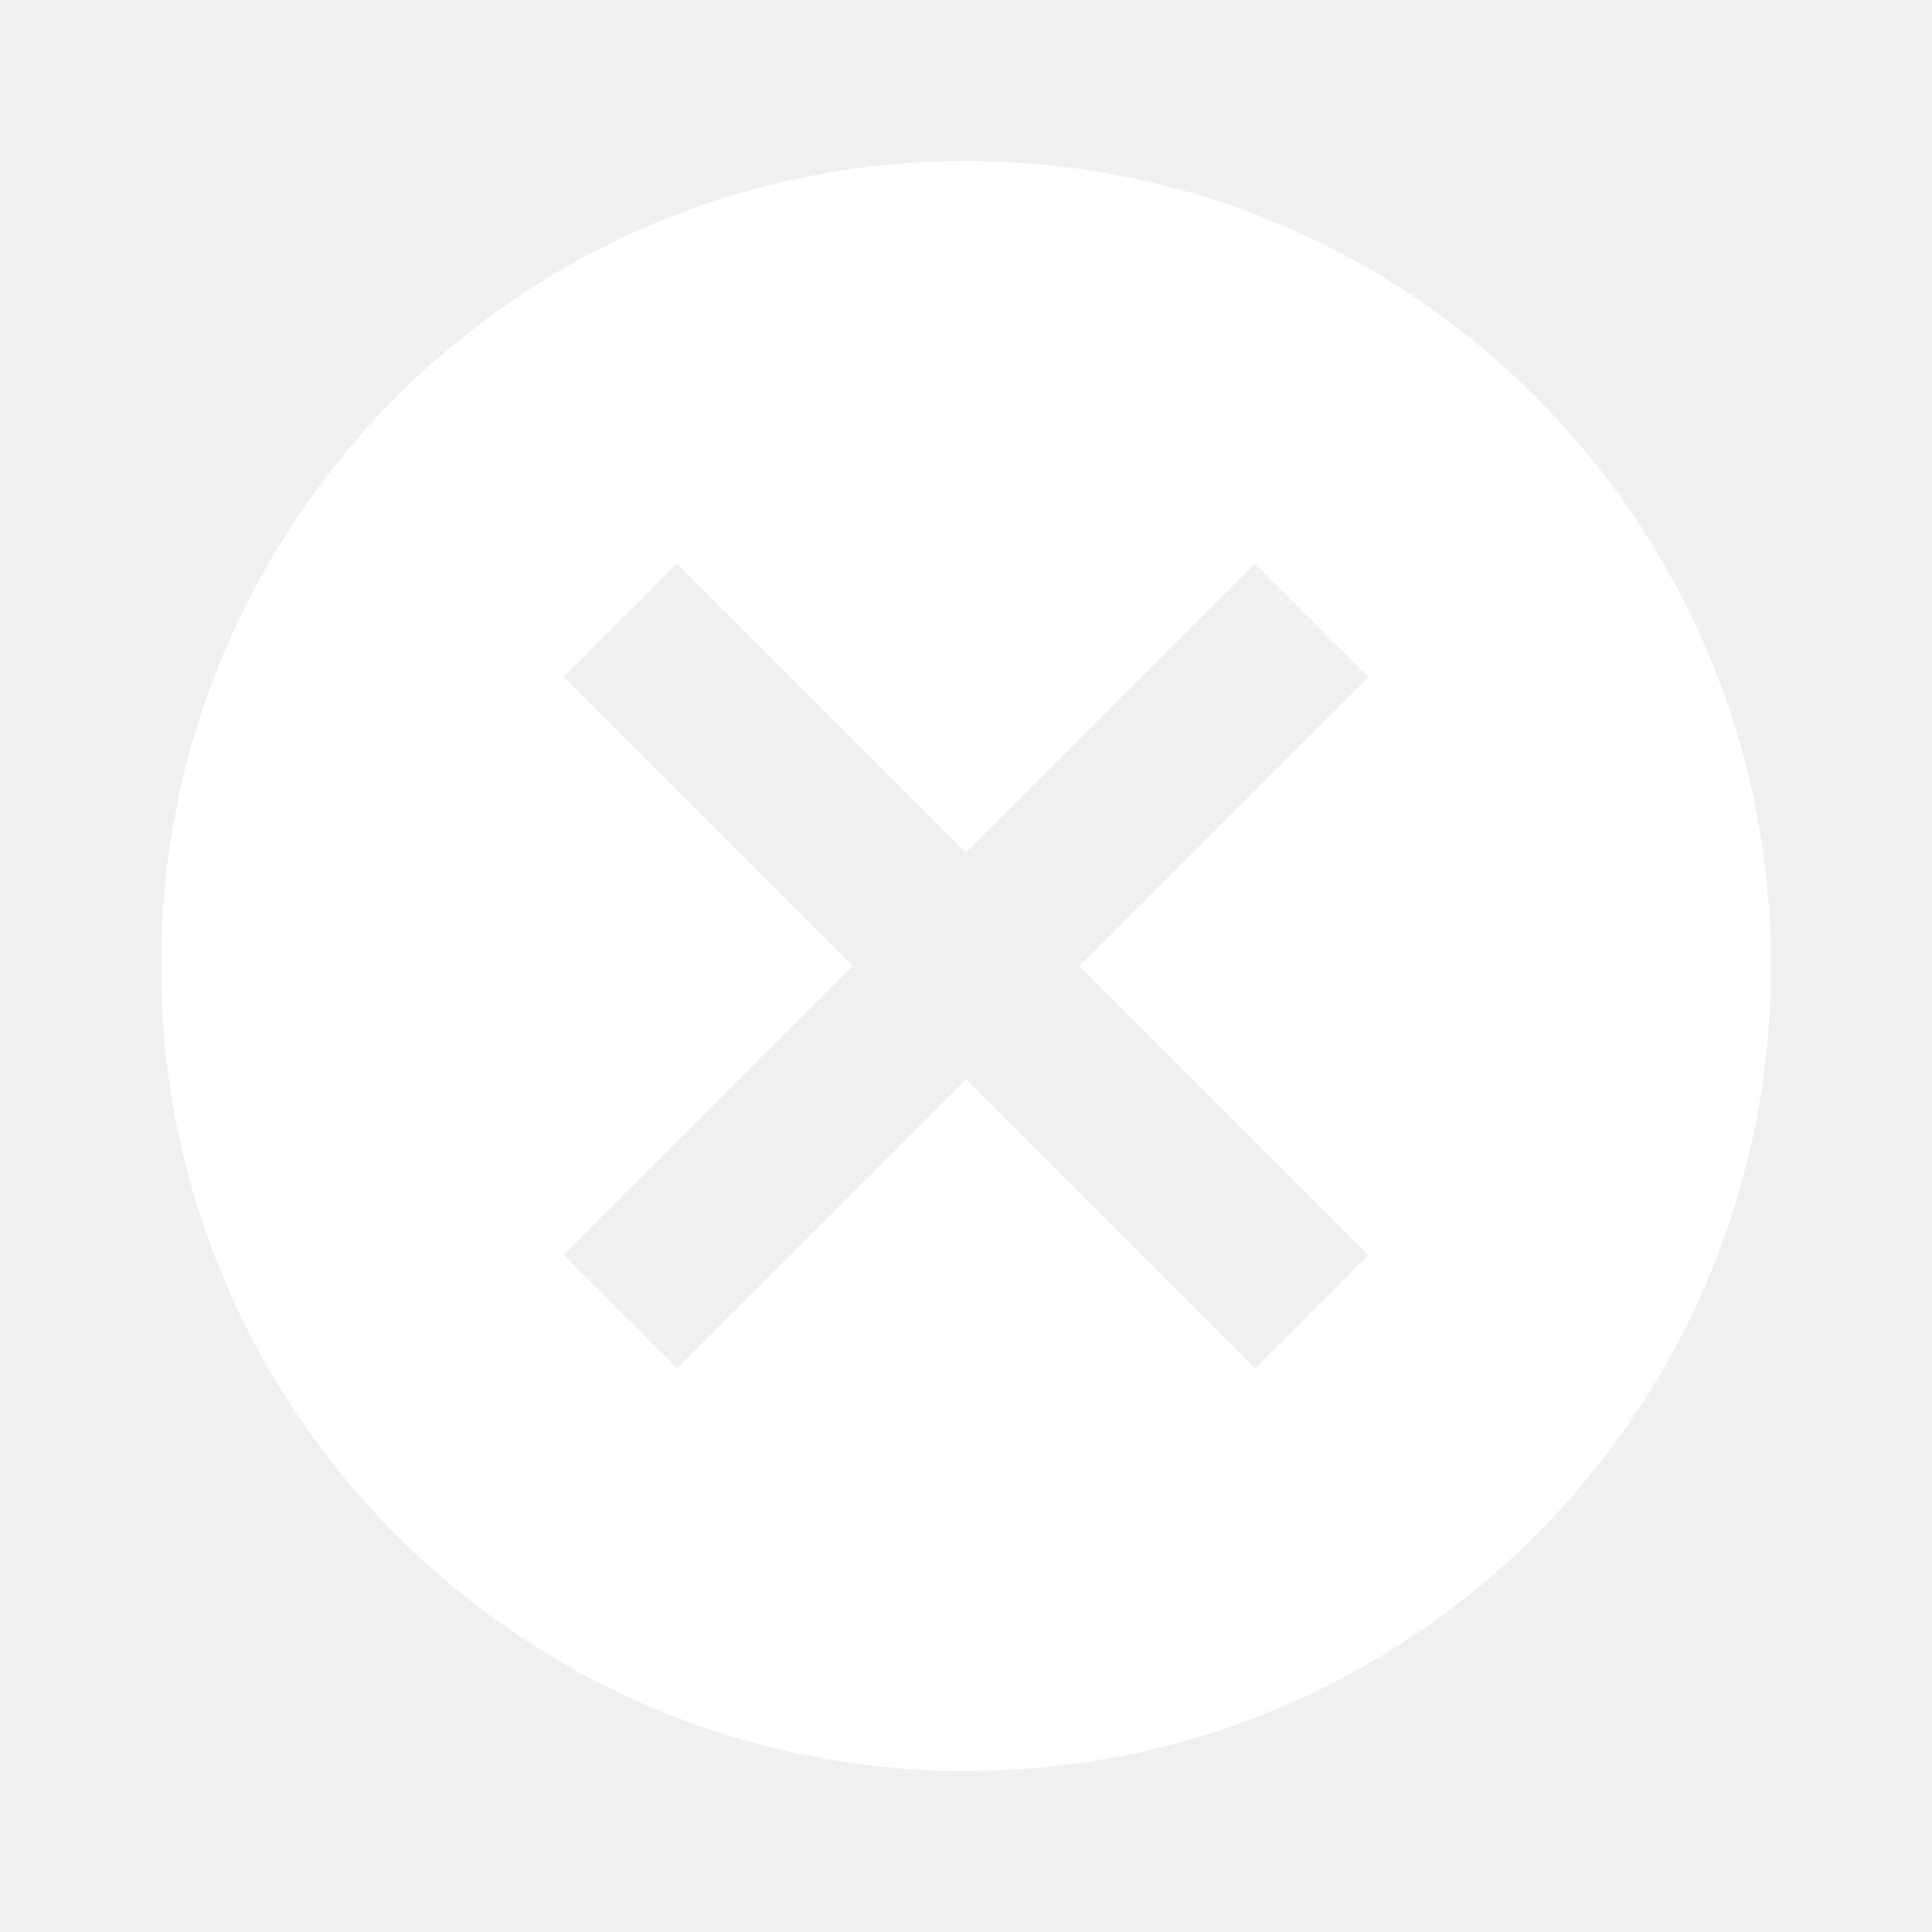
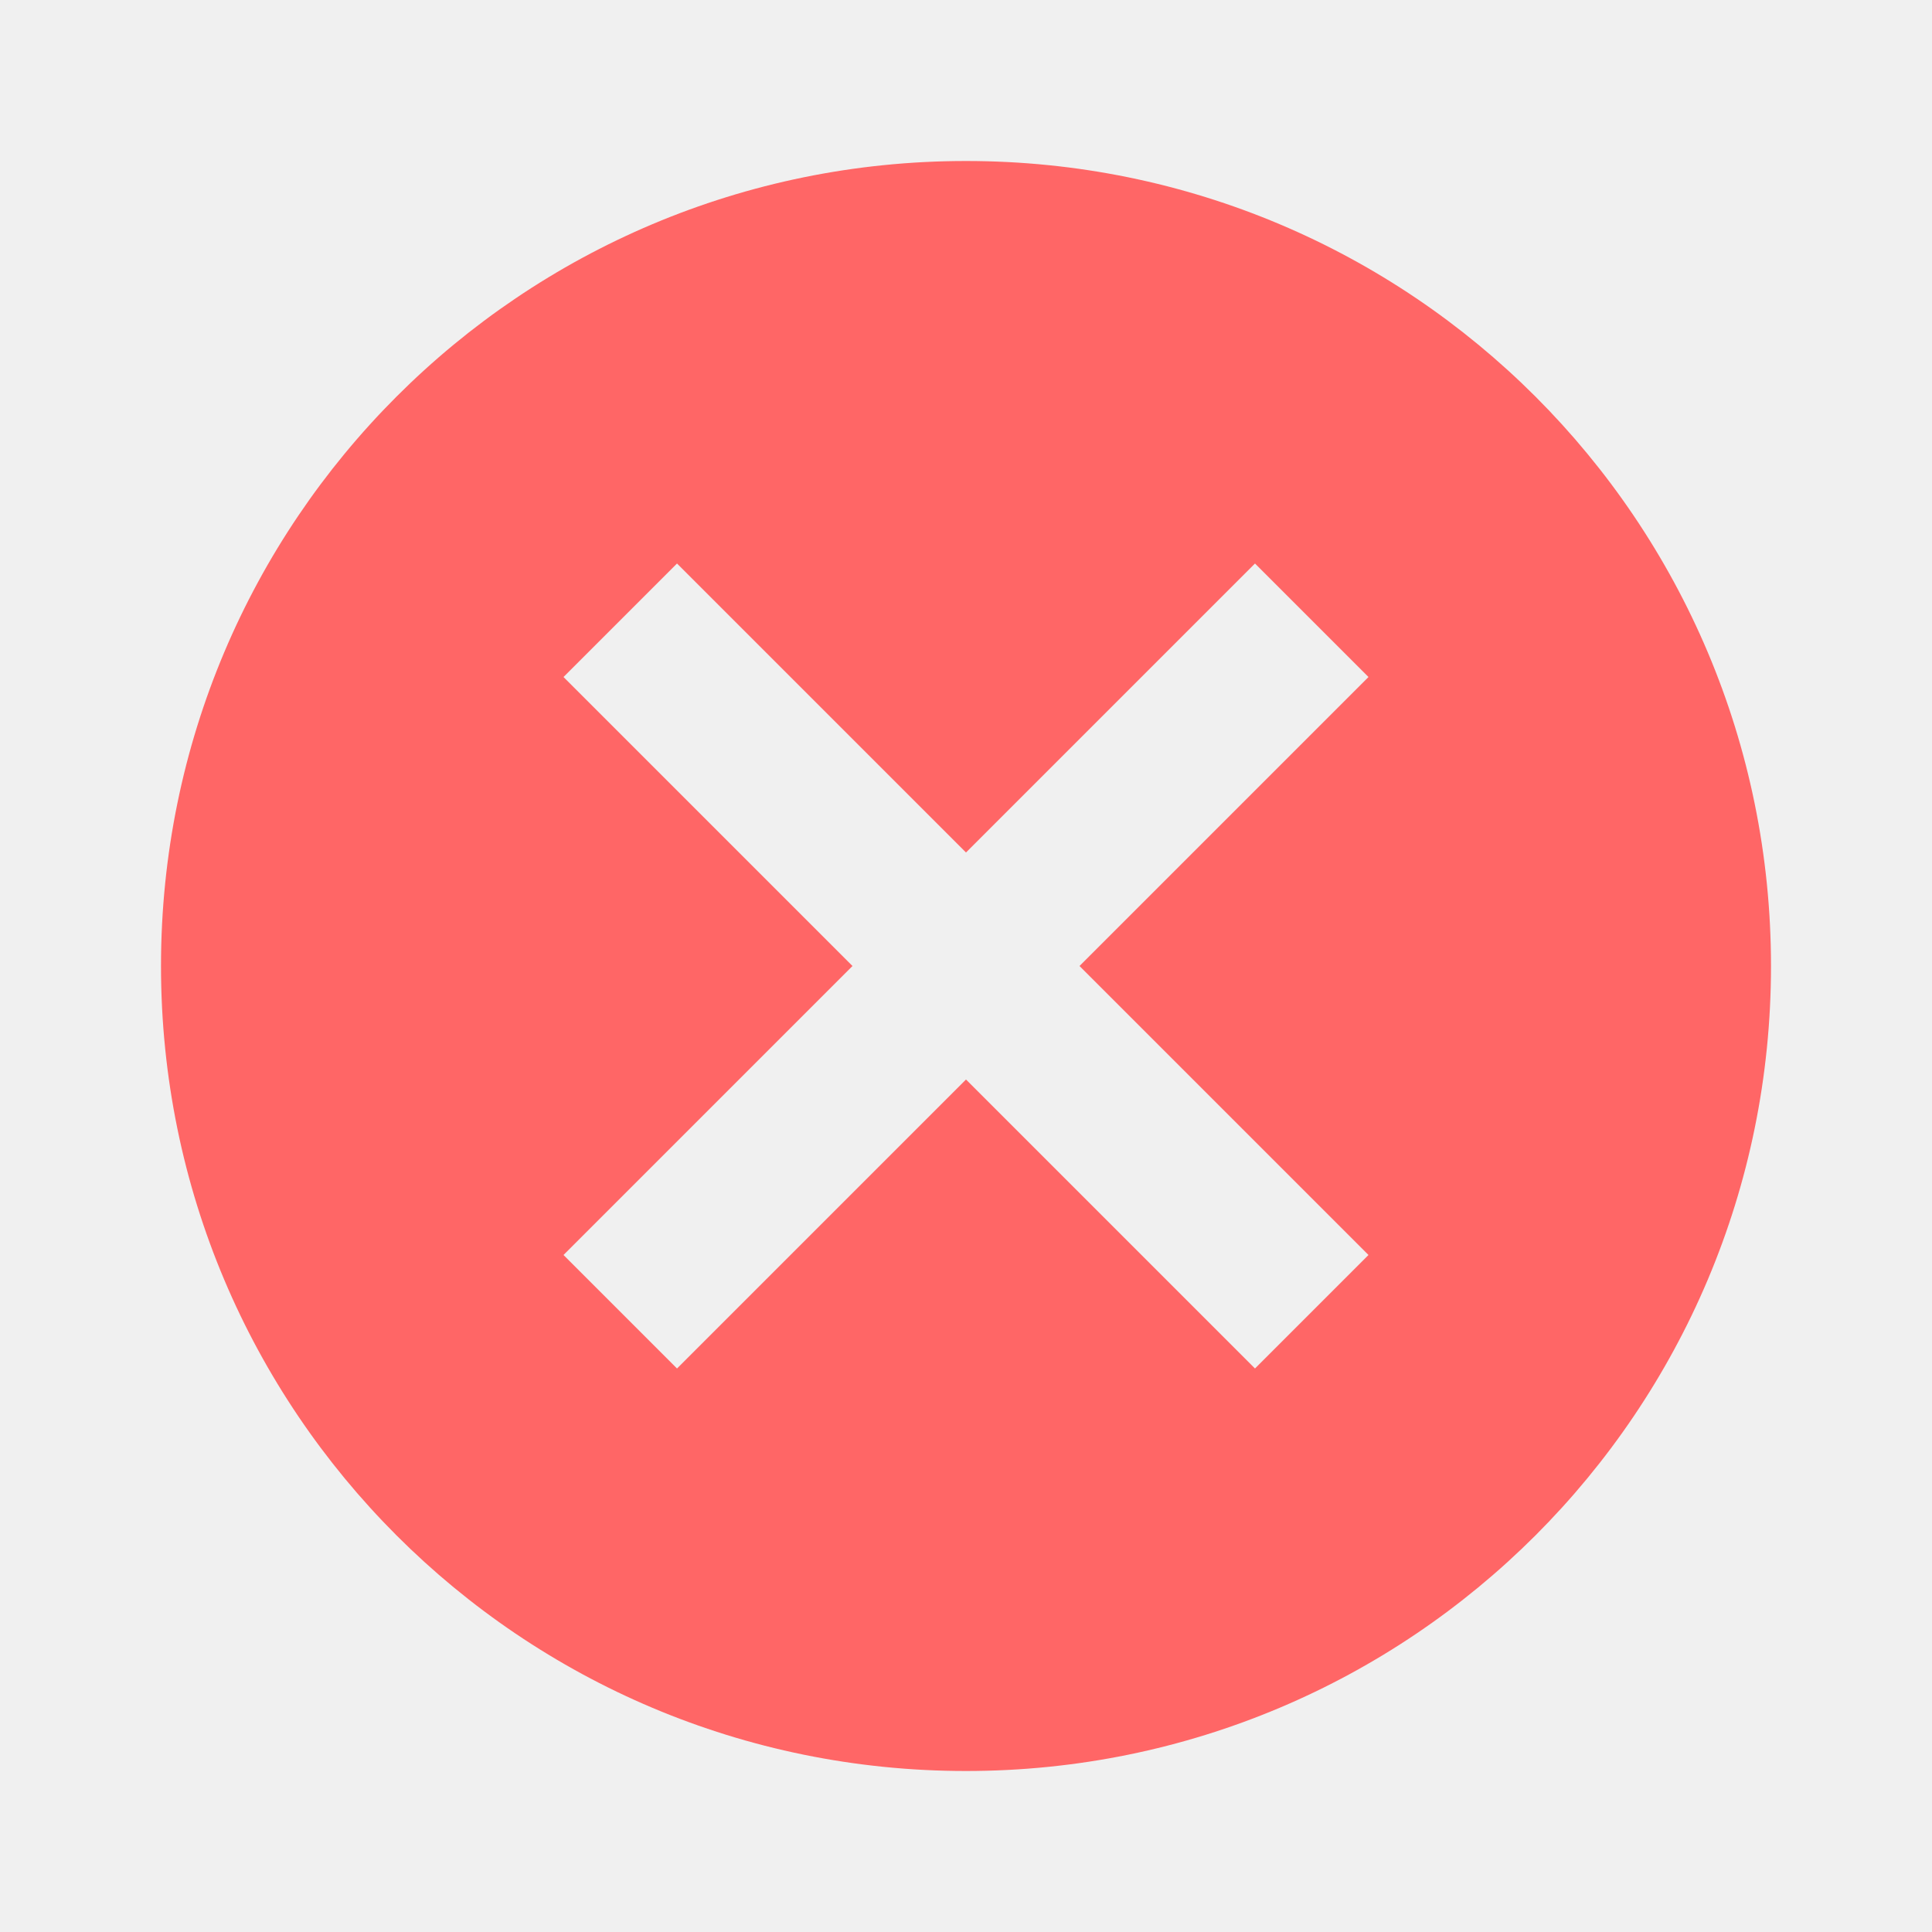
<svg xmlns="http://www.w3.org/2000/svg" height="24" viewBox="0 0 24 24" width="24">
  <path d="M0 0h24v24H0z" fill="none" />
-   <path fill="white" d="M12 2C6.47 2 2 6.47 2 12s4.47 10 10 10 10-4.47 10-10S17.53 2 12 2zm5 13.59L15.59 17 12 13.41 8.41 17 7 15.59 10.59 12 7 8.41 8.41 7 12 10.59 15.59 7 17 8.41 13.41 12 17 15.59z" />
+   <path fill="#ff6666" d="M12 2C6.47 2 2 6.47 2 12s4.47 10 10 10 10-4.47 10-10S17.53 2 12 2zm5 13.59L15.59 17 12 13.41 8.41 17 7 15.59 10.59 12 7 8.41 8.41 7 12 10.59 15.59 7 17 8.41 13.41 12 17 15.59z" />
</svg>
